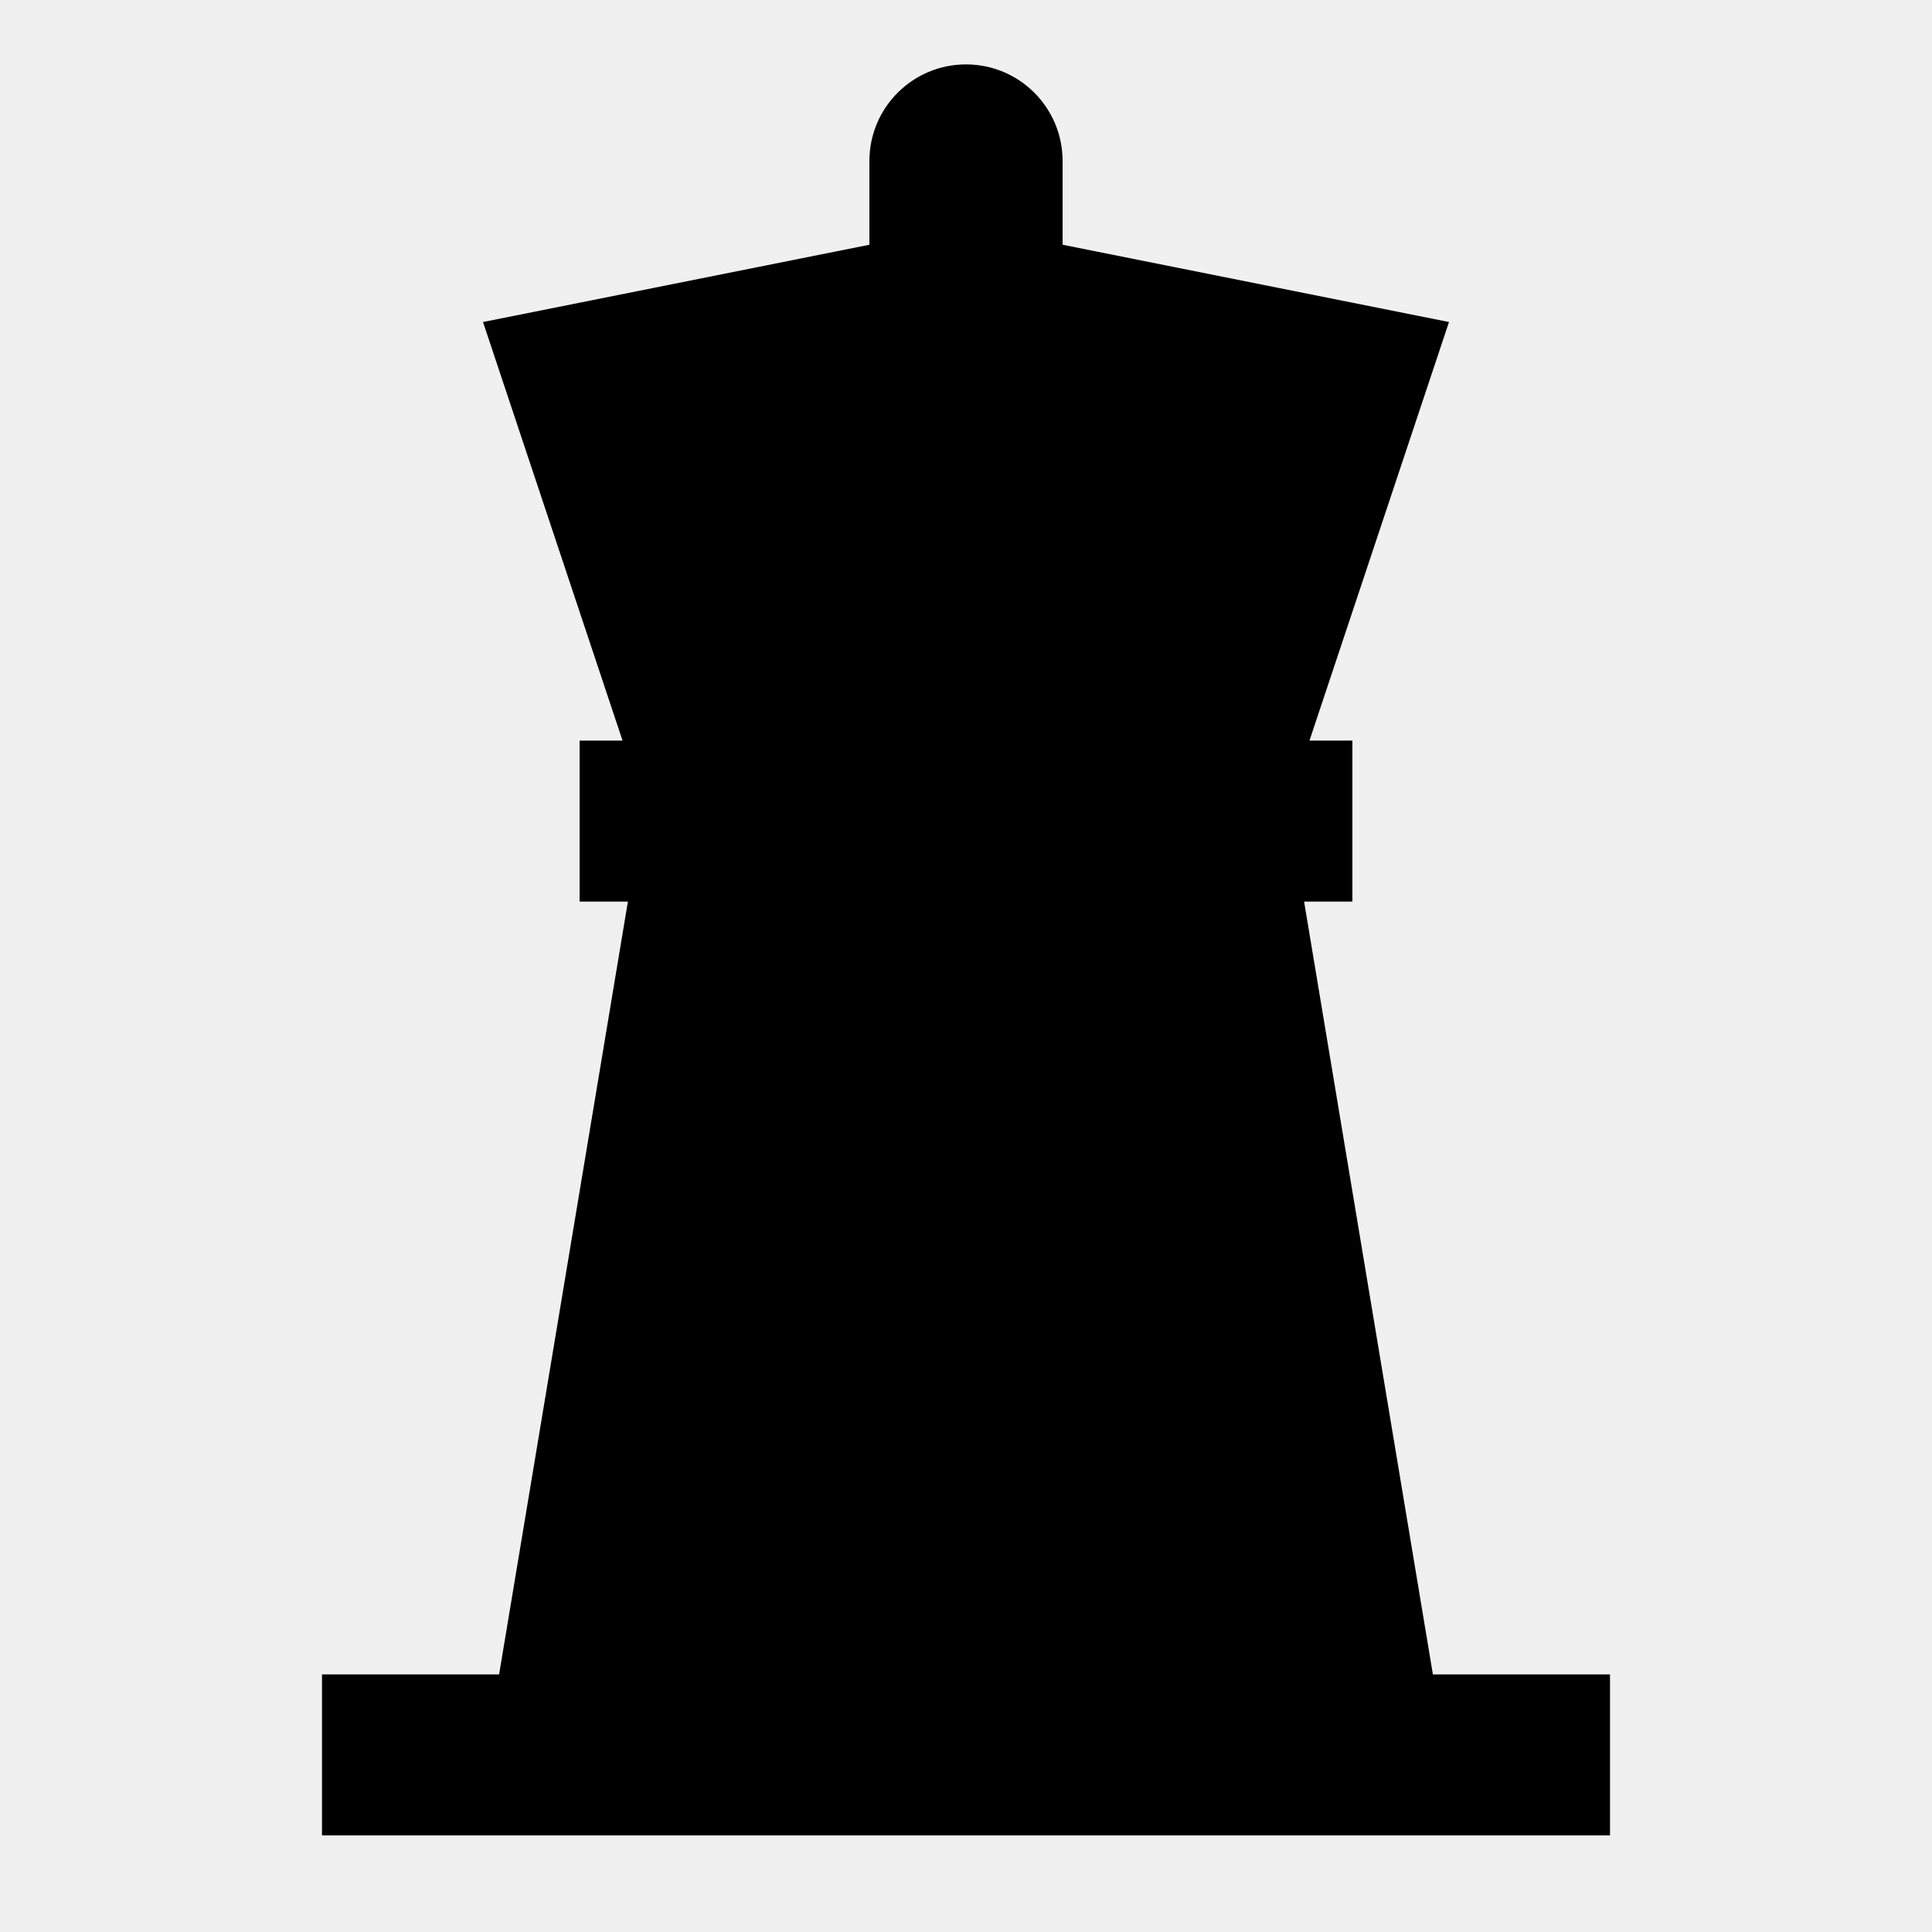
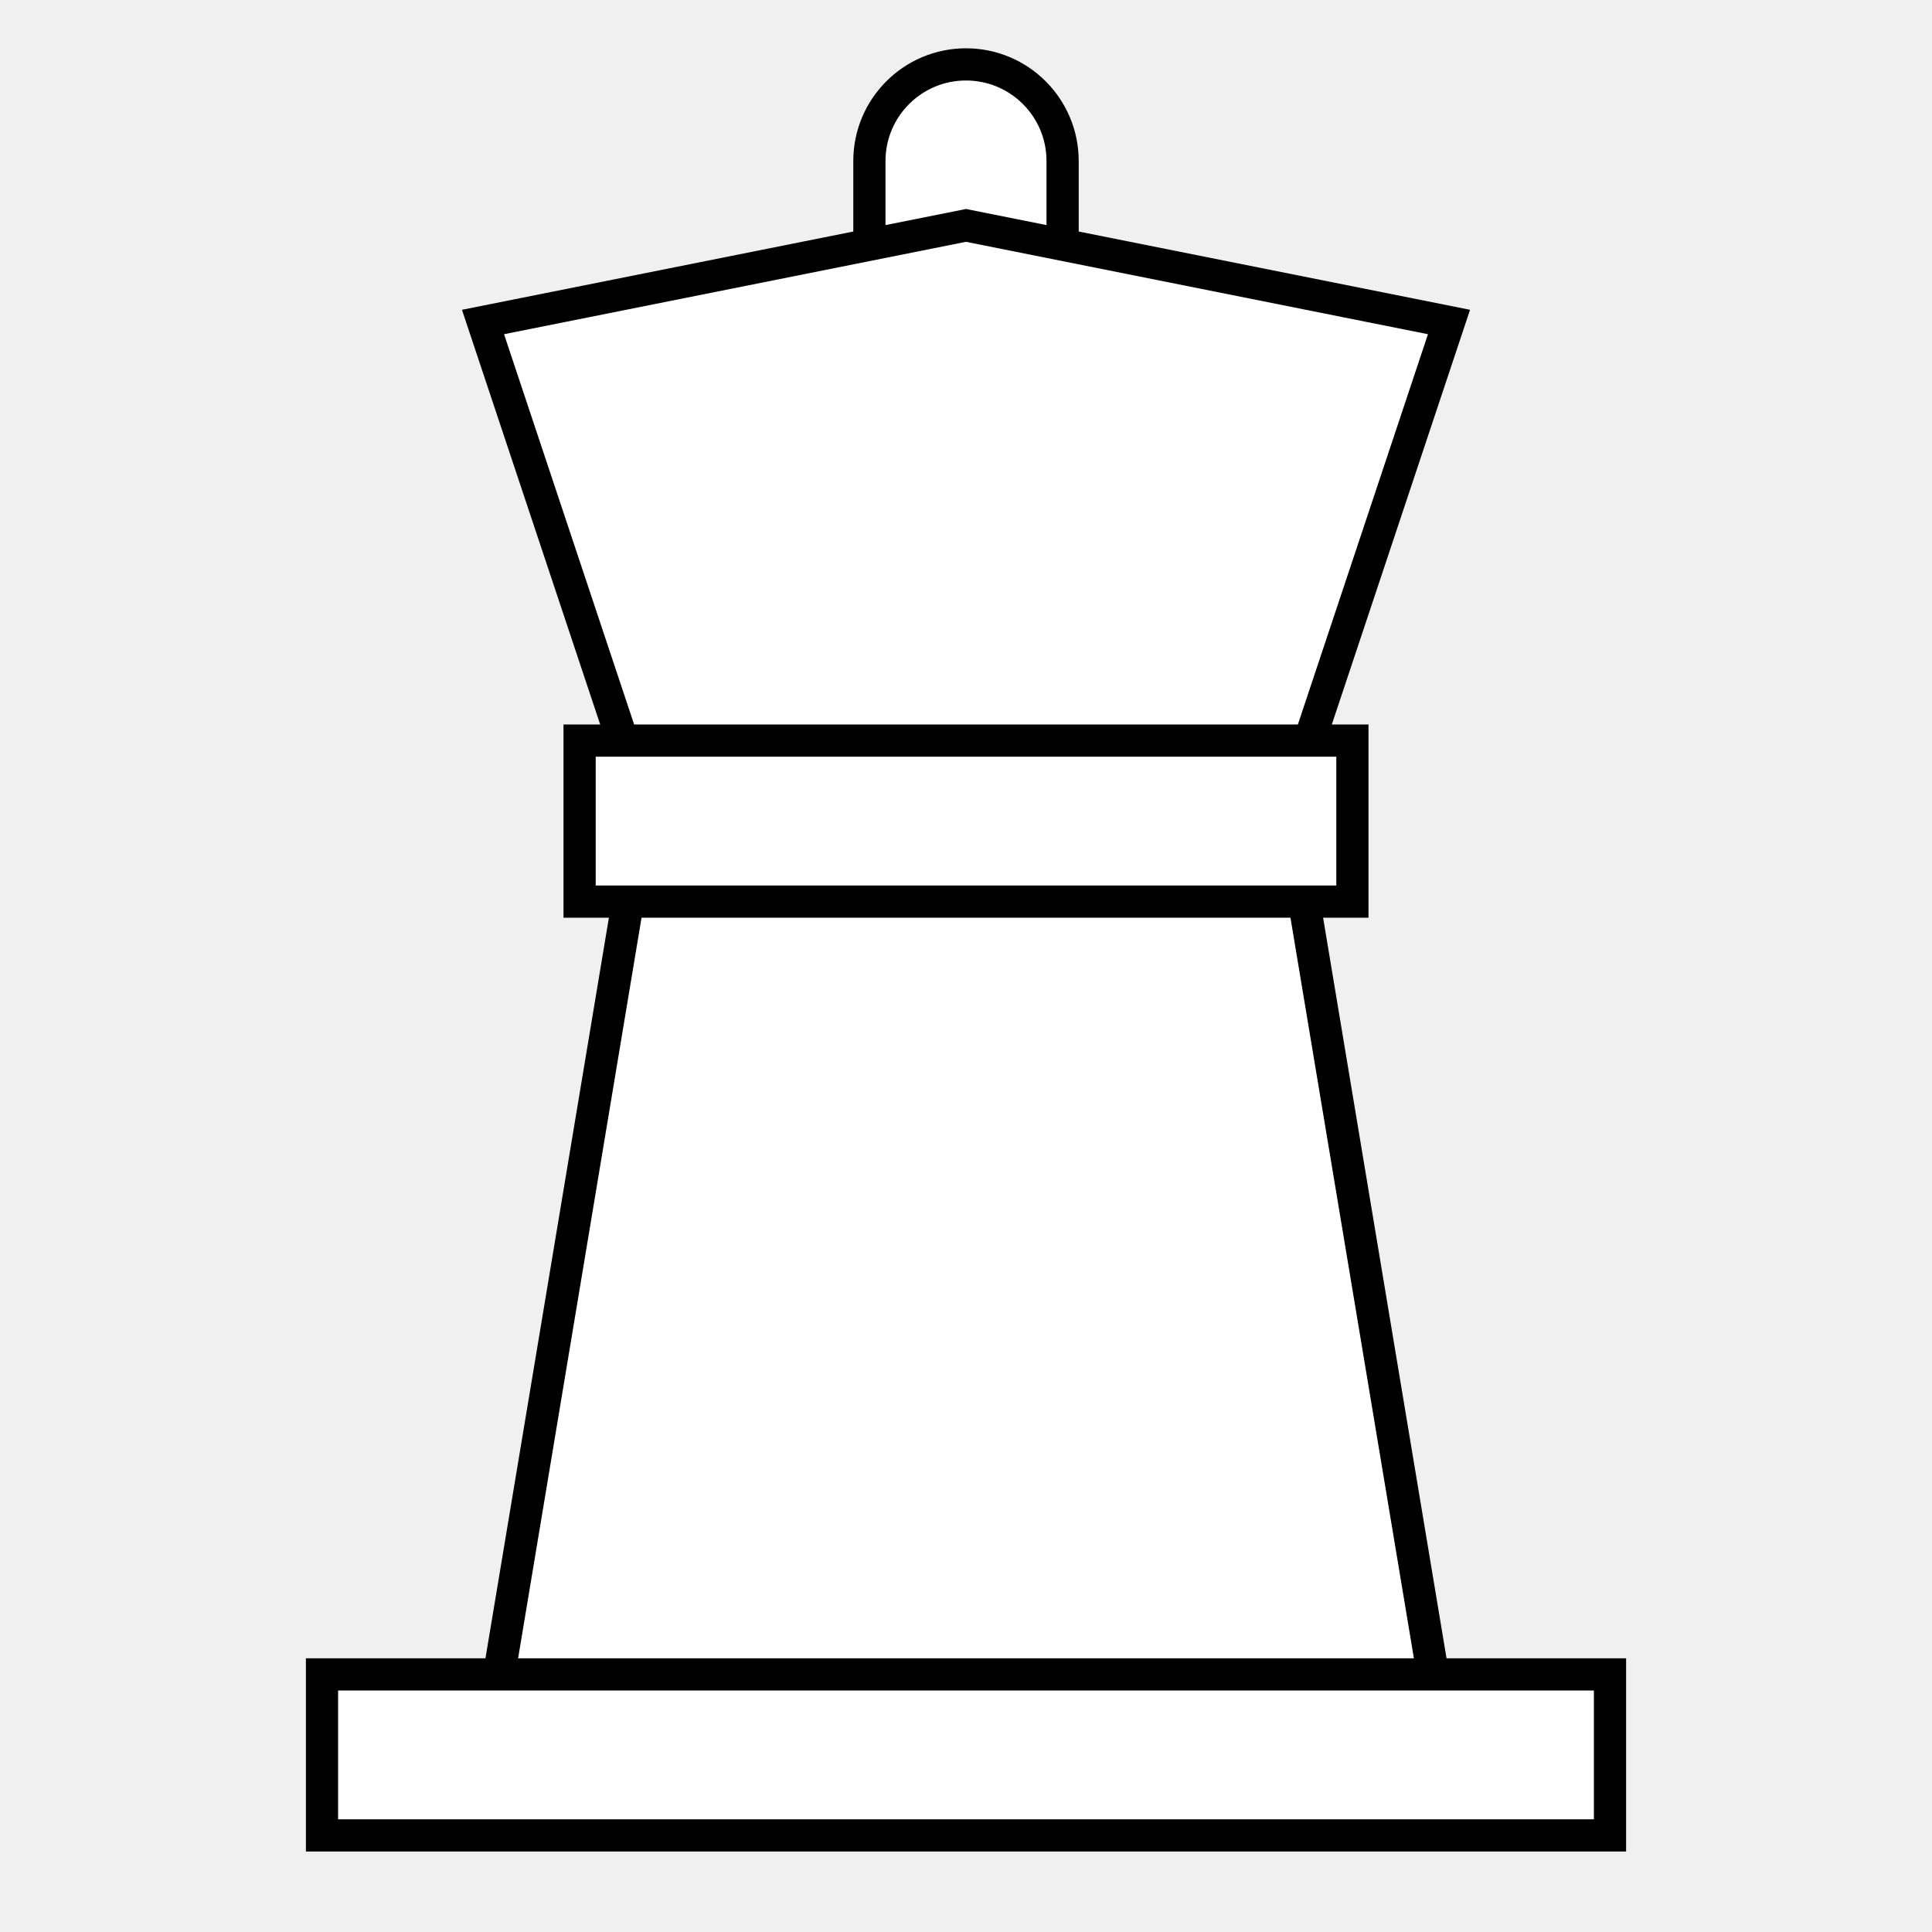
<svg xmlns="http://www.w3.org/2000/svg" viewBox="0 0 60 60" version="1.1" id="root">
-   <path d="         M 15,55         L 20,25         L 40,25         L 45,55         Z     " />
-   <path d="         M 27,10         L 27,5         A 3,3 0 0 1 33,5         L 33,10         Z     " />
-   <path d="         M 20,25         L 15,10         L 30,7         L 45,10         L 40,25         Z     " />
-   <rect x="18" y="23" width="24" height="5" />
-   <rect x="10" y="52" width="40" height="5" />
+   <style>
+         .a {
+             fill: white;
+             stroke: black;
+         }
+     </style>
+   <path d="         M 15,55         L 20,25         L 40,25         L 45,55         Z     " class="a" />
+   <path d="         M 27,10         L 27,5         A 3,3 0 0 1 33,5         L 33,10         Z     " class="a" />
+   <path d="         M 20,25         L 15,10         L 30,7         L 45,10         L 40,25         Z     " class="a" />
+   <rect x="18" y="23" width="24" height="5" class="a" />
+   <rect x="10" y="52" width="40" height="5" class="a" />
</svg>
